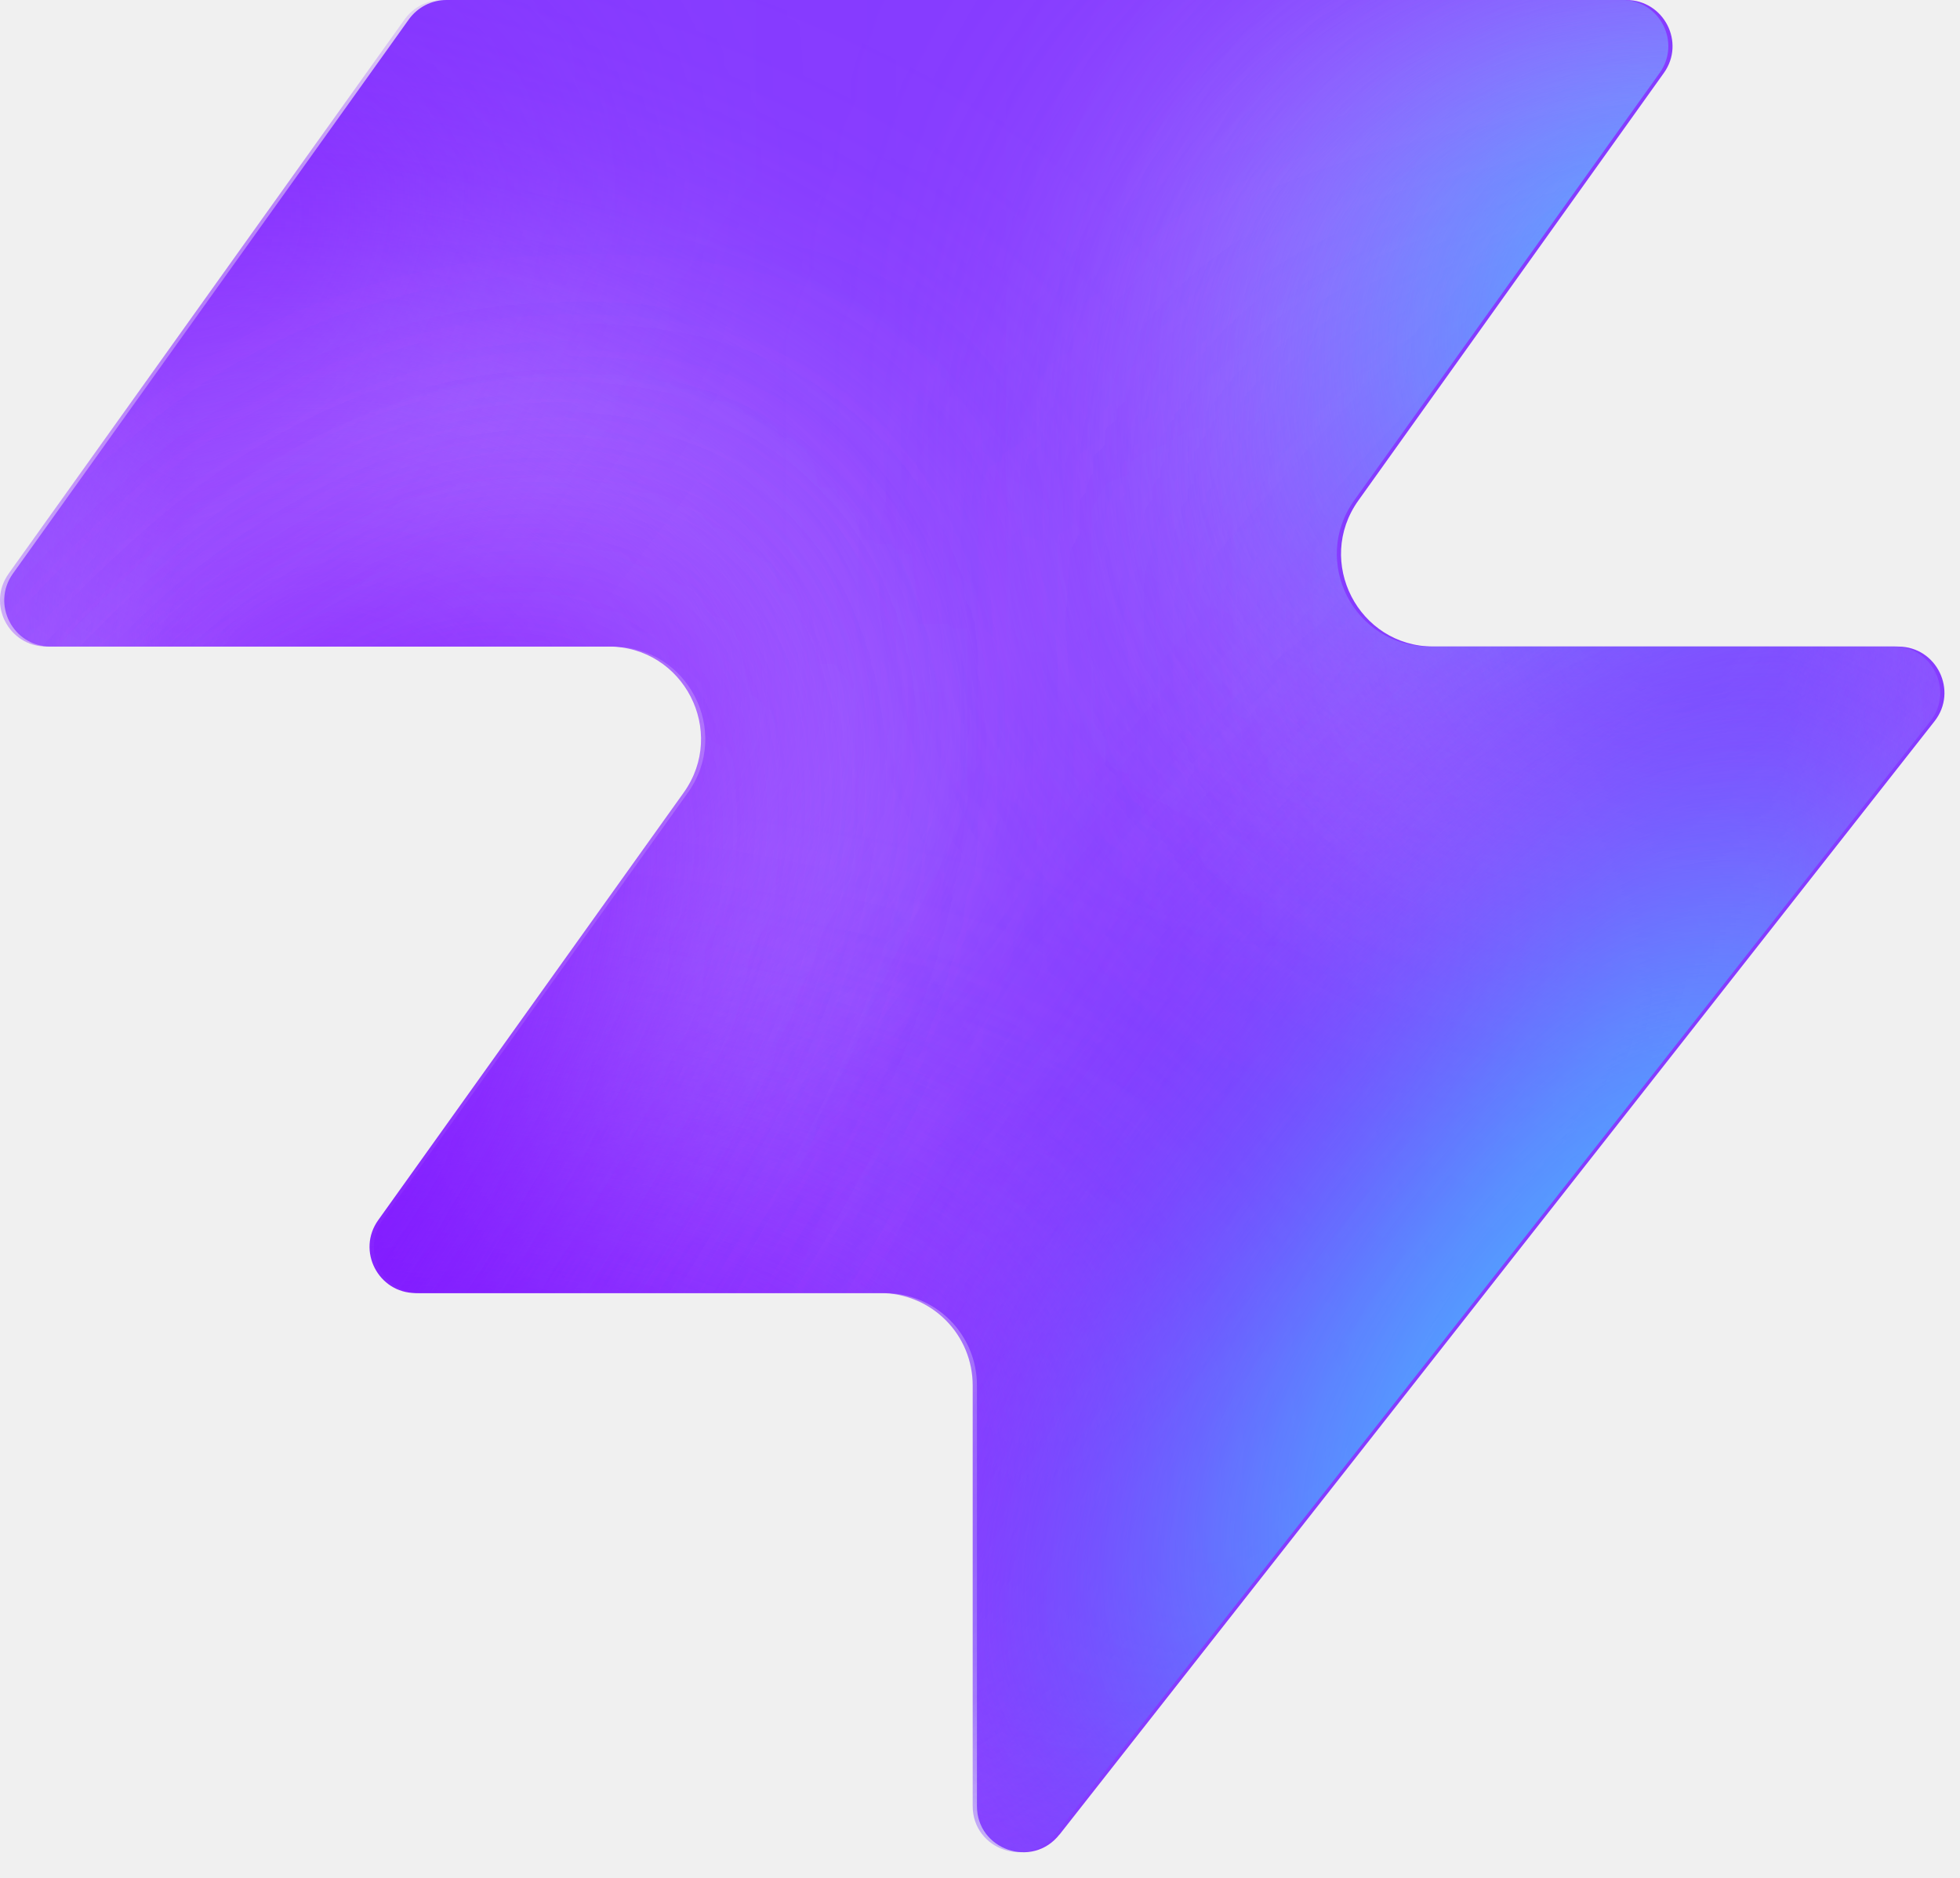
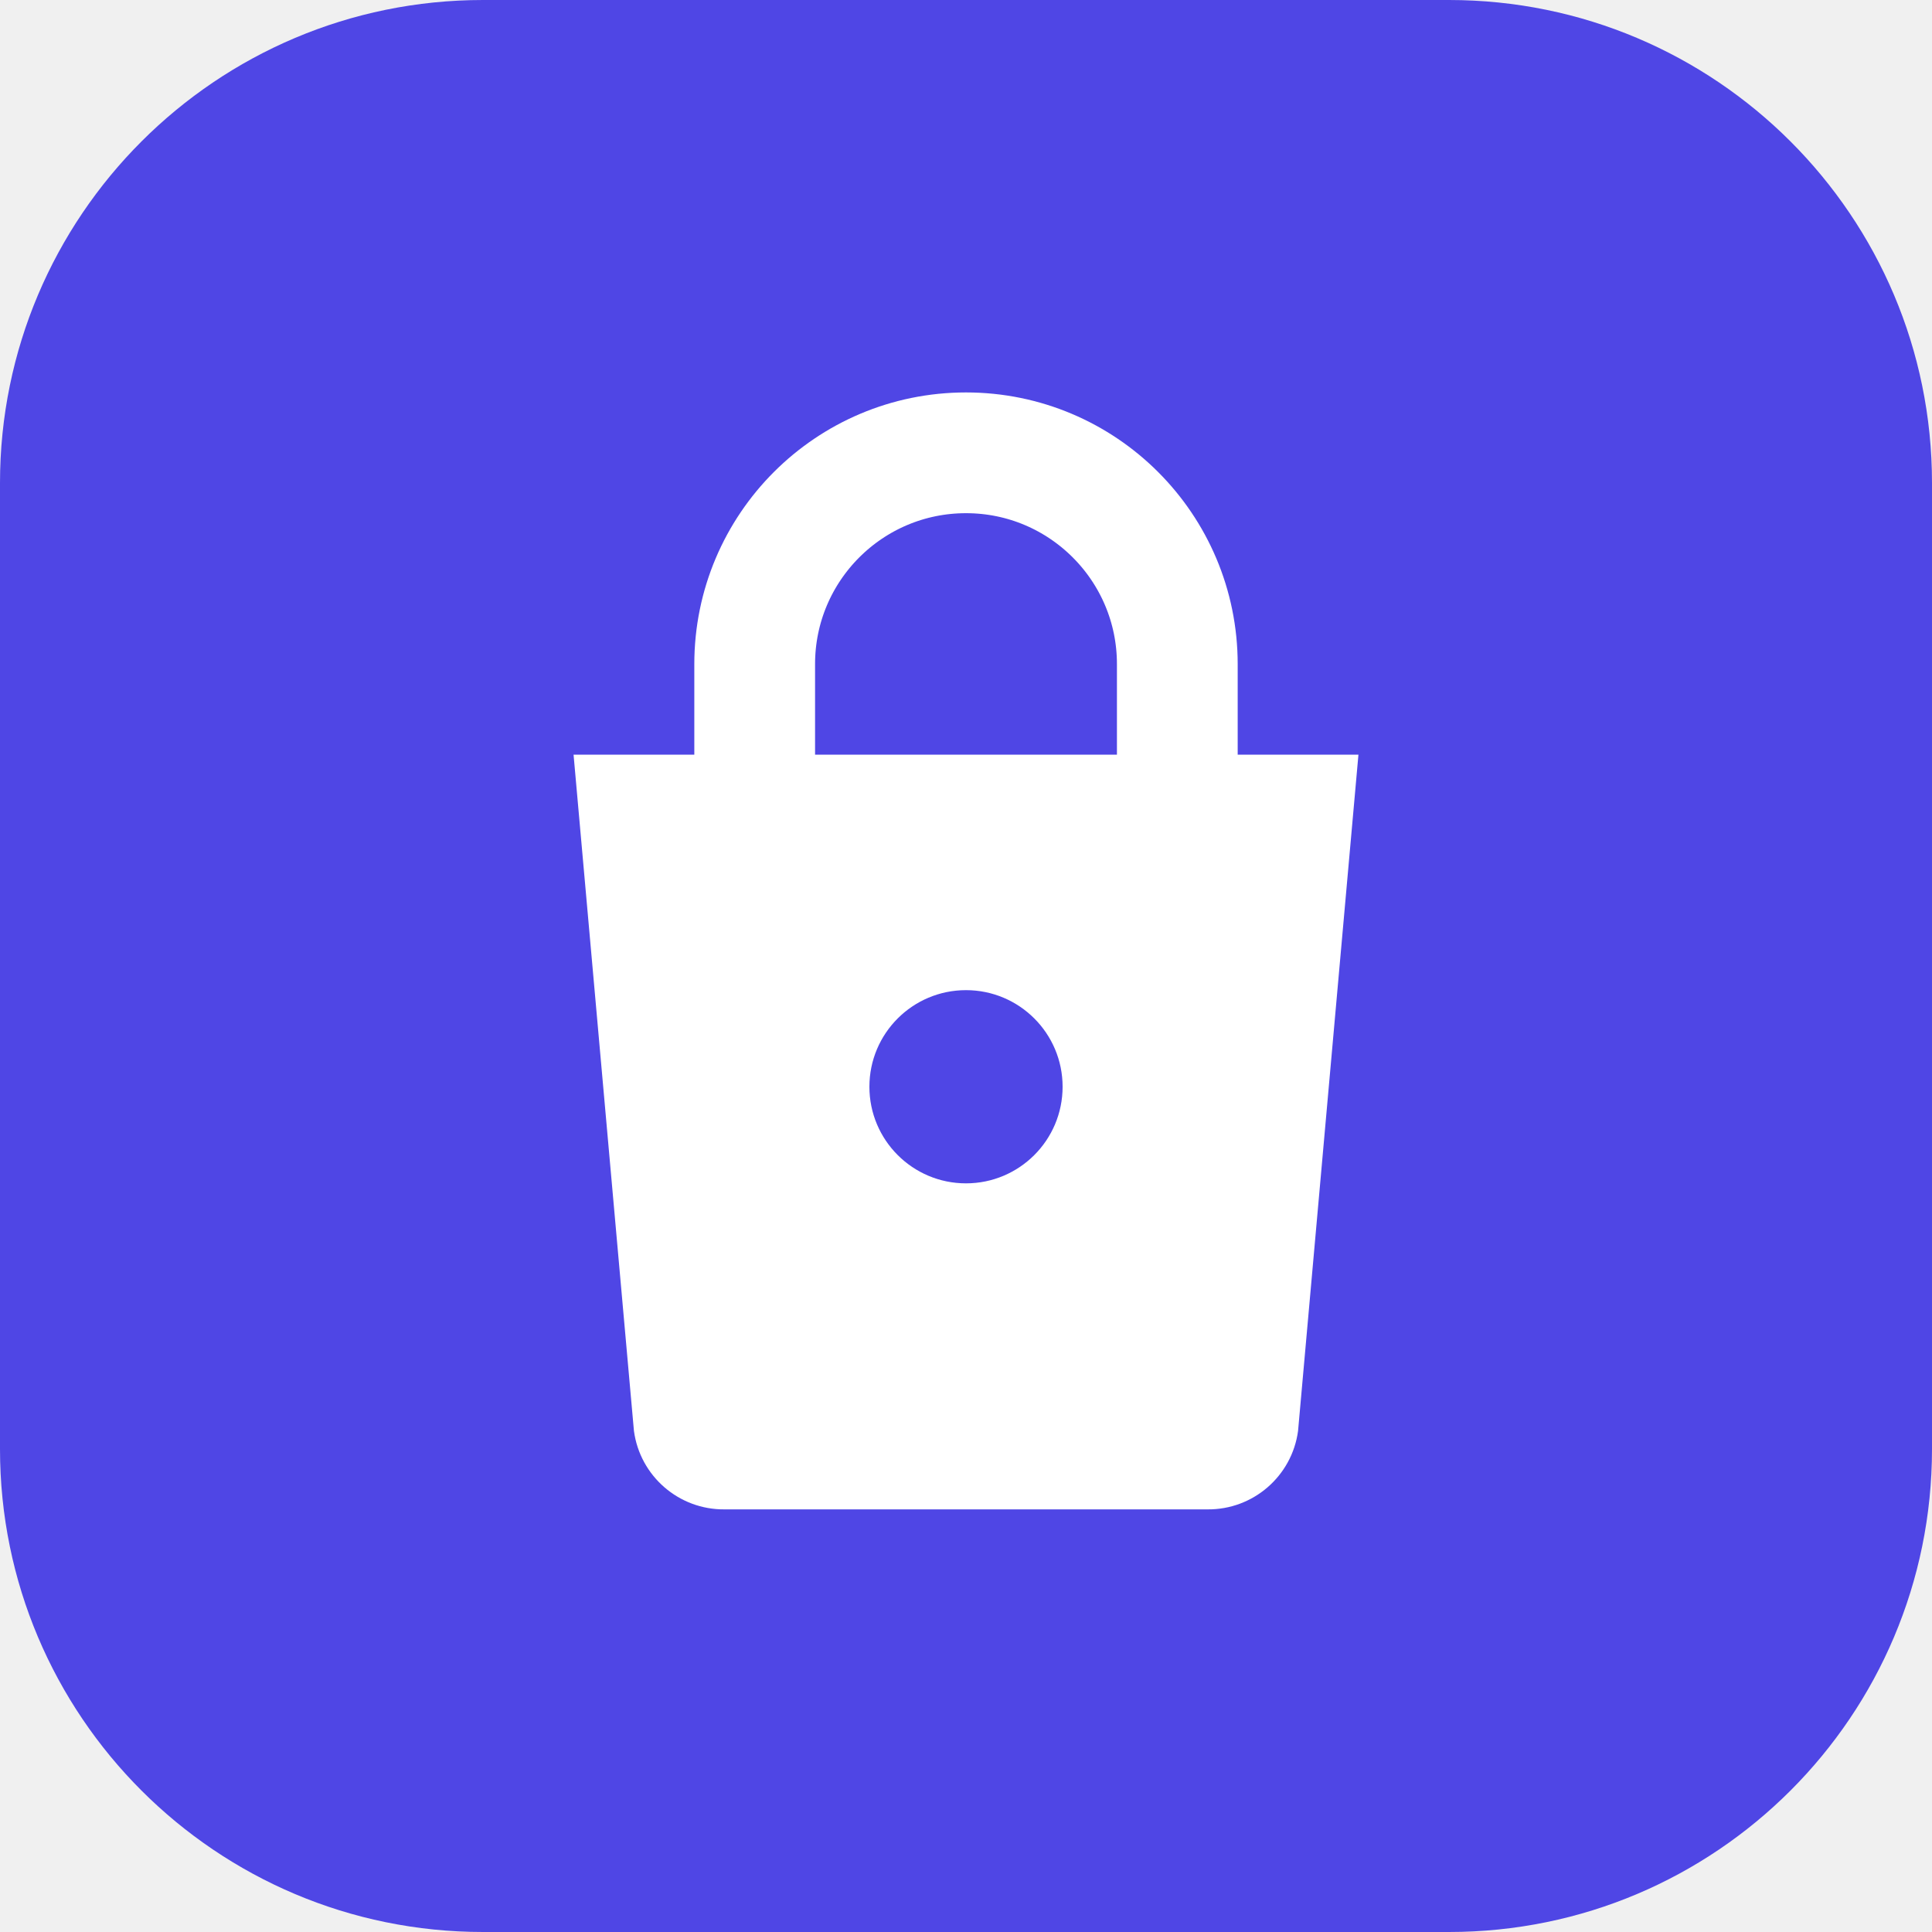
- <svg xmlns="http://www.w3.org/2000/svg" width="48" height="46" fill="none" viewBox="0 0 48 46">
-   <path fill="#863bff" d="M25.946 44.938c-.664.845-2.021.375-2.021-.698V33.937a2.26 2.26 0 0 0-2.262-2.262H10.287c-.92 0-1.456-1.04-.92-1.788l7.48-10.471c1.07-1.497 0-3.578-1.842-3.578H1.237c-.92 0-1.456-1.04-.92-1.788L10.013.474c.214-.297.556-.474.92-.474h28.894c.92 0 1.456 1.04.92 1.788l-7.48 10.471c-1.07 1.498 0 3.579 1.842 3.579h11.377c.943 0 1.473 1.088.89 1.83L25.947 44.94z" style="fill:#863bff;fill:color(display-p3 .525 .23 1);fill-opacity:1" />
-   <mask id="a" width="48" height="46" x="0" y="0" maskUnits="userSpaceOnUse" style="mask-type:alpha">
-     <path fill="#000" d="M25.842 44.938c-.664.844-2.021.375-2.021-.698V33.937a2.26 2.26 0 0 0-2.262-2.262H10.183c-.92 0-1.456-1.04-.92-1.788l7.48-10.471c1.07-1.498 0-3.579-1.842-3.579H1.133c-.92 0-1.456-1.04-.92-1.787L9.91.473c.214-.297.556-.474.92-.474h28.894c.92 0 1.456 1.04.92 1.788l-7.48 10.471c-1.07 1.498 0 3.578 1.842 3.578h11.377c.943 0 1.473 1.088.89 1.832L25.843 44.94z" style="fill:#000;fill-opacity:1" />
-   </mask>
-   <g mask="url(#a)">
-     <g filter="url(#b)">
-       <ellipse cx="5.508" cy="14.704" fill="#ede6ff" rx="5.508" ry="14.704" style="fill:#ede6ff;fill:color(display-p3 .927 .903 1);fill-opacity:1" transform="matrix(.00324 1 1 -.00324 -4.47 31.516)" />
-     </g>
-     <g filter="url(#c)">
-       <ellipse cx="10.399" cy="29.851" fill="#ede6ff" rx="10.399" ry="29.851" style="fill:#ede6ff;fill:color(display-p3 .927 .903 1);fill-opacity:1" transform="matrix(.00324 1 1 -.00324 -39.328 7.883)" />
-     </g>
-     <g filter="url(#d)">
-       <ellipse cx="5.508" cy="30.487" fill="#7e14ff" rx="5.508" ry="30.487" style="fill:#7e14ff;fill:color(display-p3 .492 .077 1);fill-opacity:1" transform="rotate(89.814 -25.913 -14.639)scale(1 -1)" />
-     </g>
-     <g filter="url(#e)">
-       <ellipse cx="5.508" cy="30.599" fill="#7e14ff" rx="5.508" ry="30.599" style="fill:#7e14ff;fill:color(display-p3 .492 .077 1);fill-opacity:1" transform="rotate(89.814 -32.644 -3.334)scale(1 -1)" />
-     </g>
-     <g filter="url(#f)">
-       <ellipse cx="5.508" cy="30.599" fill="#7e14ff" rx="5.508" ry="30.599" style="fill:#7e14ff;fill:color(display-p3 .492 .077 1);fill-opacity:1" transform="matrix(.00324 1 1 -.00324 -34.34 30.47)" />
-     </g>
-     <g filter="url(#g)">
-       <ellipse cx="14.072" cy="22.078" fill="#ede6ff" rx="14.072" ry="22.078" style="fill:#ede6ff;fill:color(display-p3 .927 .903 1);fill-opacity:1" transform="rotate(93.35 24.506 48.493)scale(-1 1)" />
-     </g>
-     <g filter="url(#h)">
-       <ellipse cx="3.47" cy="21.501" fill="#7e14ff" rx="3.47" ry="21.501" style="fill:#7e14ff;fill:color(display-p3 .492 .077 1);fill-opacity:1" transform="rotate(89.009 28.708 47.59)scale(-1 1)" />
-     </g>
-     <g filter="url(#i)">
-       <ellipse cx="3.47" cy="21.501" fill="#7e14ff" rx="3.47" ry="21.501" style="fill:#7e14ff;fill:color(display-p3 .492 .077 1);fill-opacity:1" transform="rotate(89.009 28.708 47.59)scale(-1 1)" />
-     </g>
-     <g filter="url(#j)">
-       <ellipse cx=".387" cy="8.972" fill="#7e14ff" rx="4.407" ry="29.108" style="fill:#7e14ff;fill:color(display-p3 .492 .077 1);fill-opacity:1" transform="rotate(39.51 .387 8.972)" />
-     </g>
-     <g filter="url(#k)">
-       <ellipse cx="47.523" cy="-6.092" fill="#7e14ff" rx="4.407" ry="29.108" style="fill:#7e14ff;fill:color(display-p3 .492 .077 1);fill-opacity:1" transform="rotate(37.892 47.523 -6.092)" />
-     </g>
-     <g filter="url(#l)">
-       <ellipse cx="41.412" cy="6.333" fill="#47bfff" rx="5.971" ry="9.665" style="fill:#47bfff;fill:color(display-p3 .28 .748 1);fill-opacity:1" transform="rotate(37.892 41.412 6.333)" />
-     </g>
-     <g filter="url(#m)">
-       <ellipse cx="-1.879" cy="38.332" fill="#7e14ff" rx="4.407" ry="29.108" style="fill:#7e14ff;fill:color(display-p3 .492 .077 1);fill-opacity:1" transform="rotate(37.892 -1.88 38.332)" />
-     </g>
-     <g filter="url(#n)">
-       <ellipse cx="-1.879" cy="38.332" fill="#7e14ff" rx="4.407" ry="29.108" style="fill:#7e14ff;fill:color(display-p3 .492 .077 1);fill-opacity:1" transform="rotate(37.892 -1.88 38.332)" />
-     </g>
-     <g filter="url(#o)">
-       <ellipse cx="35.651" cy="29.907" fill="#7e14ff" rx="4.407" ry="29.108" style="fill:#7e14ff;fill:color(display-p3 .492 .077 1);fill-opacity:1" transform="rotate(37.892 35.651 29.907)" />
-     </g>
-     <g filter="url(#p)">
-       <ellipse cx="38.418" cy="32.4" fill="#47bfff" rx="5.971" ry="15.297" style="fill:#47bfff;fill:color(display-p3 .28 .748 1);fill-opacity:1" transform="rotate(37.892 38.418 32.4)" />
-     </g>
-   </g>
-   <defs>
-     <filter id="b" width="60.045" height="41.654" x="-19.77" y="16.149" color-interpolation-filters="sRGB" filterUnits="userSpaceOnUse">
-       <feFlood flood-opacity="0" result="BackgroundImageFix" />
-       <feBlend in="SourceGraphic" in2="BackgroundImageFix" result="shape" />
-       <feGaussianBlur result="effect1_foregroundBlur_2002_17158" stdDeviation="7.659" />
-     </filter>
-     <filter id="c" width="90.34" height="51.437" x="-54.613" y="-7.533" color-interpolation-filters="sRGB" filterUnits="userSpaceOnUse">
-       <feFlood flood-opacity="0" result="BackgroundImageFix" />
-       <feBlend in="SourceGraphic" in2="BackgroundImageFix" result="shape" />
-       <feGaussianBlur result="effect1_foregroundBlur_2002_17158" stdDeviation="7.659" />
-     </filter>
-     <filter id="d" width="79.355" height="29.4" x="-49.64" y="2.03" color-interpolation-filters="sRGB" filterUnits="userSpaceOnUse">
-       <feFlood flood-opacity="0" result="BackgroundImageFix" />
-       <feBlend in="SourceGraphic" in2="BackgroundImageFix" result="shape" />
-       <feGaussianBlur result="effect1_foregroundBlur_2002_17158" stdDeviation="4.596" />
-     </filter>
-     <filter id="e" width="79.579" height="29.4" x="-45.045" y="20.029" color-interpolation-filters="sRGB" filterUnits="userSpaceOnUse">
-       <feFlood flood-opacity="0" result="BackgroundImageFix" />
-       <feBlend in="SourceGraphic" in2="BackgroundImageFix" result="shape" />
-       <feGaussianBlur result="effect1_foregroundBlur_2002_17158" stdDeviation="4.596" />
-     </filter>
-     <filter id="f" width="79.579" height="29.4" x="-43.513" y="21.178" color-interpolation-filters="sRGB" filterUnits="userSpaceOnUse">
-       <feFlood flood-opacity="0" result="BackgroundImageFix" />
-       <feBlend in="SourceGraphic" in2="BackgroundImageFix" result="shape" />
-       <feGaussianBlur result="effect1_foregroundBlur_2002_17158" stdDeviation="4.596" />
-     </filter>
-     <filter id="g" width="74.749" height="58.852" x="15.756" y="-17.901" color-interpolation-filters="sRGB" filterUnits="userSpaceOnUse">
-       <feFlood flood-opacity="0" result="BackgroundImageFix" />
-       <feBlend in="SourceGraphic" in2="BackgroundImageFix" result="shape" />
-       <feGaussianBlur result="effect1_foregroundBlur_2002_17158" stdDeviation="7.659" />
-     </filter>
-     <filter id="h" width="61.377" height="25.362" x="23.548" y="2.284" color-interpolation-filters="sRGB" filterUnits="userSpaceOnUse">
-       <feFlood flood-opacity="0" result="BackgroundImageFix" />
-       <feBlend in="SourceGraphic" in2="BackgroundImageFix" result="shape" />
-       <feGaussianBlur result="effect1_foregroundBlur_2002_17158" stdDeviation="4.596" />
-     </filter>
-     <filter id="i" width="61.377" height="25.362" x="23.548" y="2.284" color-interpolation-filters="sRGB" filterUnits="userSpaceOnUse">
-       <feFlood flood-opacity="0" result="BackgroundImageFix" />
-       <feBlend in="SourceGraphic" in2="BackgroundImageFix" result="shape" />
-       <feGaussianBlur result="effect1_foregroundBlur_2002_17158" stdDeviation="4.596" />
-     </filter>
-     <filter id="j" width="56.045" height="63.649" x="-27.636" y="-22.853" color-interpolation-filters="sRGB" filterUnits="userSpaceOnUse">
-       <feFlood flood-opacity="0" result="BackgroundImageFix" />
-       <feBlend in="SourceGraphic" in2="BackgroundImageFix" result="shape" />
-       <feGaussianBlur result="effect1_foregroundBlur_2002_17158" stdDeviation="4.596" />
-     </filter>
-     <filter id="k" width="54.814" height="64.646" x="20.116" y="-38.415" color-interpolation-filters="sRGB" filterUnits="userSpaceOnUse">
-       <feFlood flood-opacity="0" result="BackgroundImageFix" />
-       <feBlend in="SourceGraphic" in2="BackgroundImageFix" result="shape" />
-       <feGaussianBlur result="effect1_foregroundBlur_2002_17158" stdDeviation="4.596" />
-     </filter>
-     <filter id="l" width="33.541" height="35.313" x="24.641" y="-11.323" color-interpolation-filters="sRGB" filterUnits="userSpaceOnUse">
-       <feFlood flood-opacity="0" result="BackgroundImageFix" />
-       <feBlend in="SourceGraphic" in2="BackgroundImageFix" result="shape" />
-       <feGaussianBlur result="effect1_foregroundBlur_2002_17158" stdDeviation="4.596" />
-     </filter>
-     <filter id="m" width="54.814" height="64.646" x="-29.286" y="6.009" color-interpolation-filters="sRGB" filterUnits="userSpaceOnUse">
-       <feFlood flood-opacity="0" result="BackgroundImageFix" />
-       <feBlend in="SourceGraphic" in2="BackgroundImageFix" result="shape" />
-       <feGaussianBlur result="effect1_foregroundBlur_2002_17158" stdDeviation="4.596" />
-     </filter>
-     <filter id="n" width="54.814" height="64.646" x="-29.286" y="6.009" color-interpolation-filters="sRGB" filterUnits="userSpaceOnUse">
-       <feFlood flood-opacity="0" result="BackgroundImageFix" />
-       <feBlend in="SourceGraphic" in2="BackgroundImageFix" result="shape" />
-       <feGaussianBlur result="effect1_foregroundBlur_2002_17158" stdDeviation="4.596" />
-     </filter>
-     <filter id="o" width="54.814" height="64.646" x="8.244" y="-2.416" color-interpolation-filters="sRGB" filterUnits="userSpaceOnUse">
-       <feFlood flood-opacity="0" result="BackgroundImageFix" />
-       <feBlend in="SourceGraphic" in2="BackgroundImageFix" result="shape" />
-       <feGaussianBlur result="effect1_foregroundBlur_2002_17158" stdDeviation="4.596" />
-     </filter>
-     <filter id="p" width="39.409" height="43.623" x="18.713" y="10.588" color-interpolation-filters="sRGB" filterUnits="userSpaceOnUse">
-       <feFlood flood-opacity="0" result="BackgroundImageFix" />
-       <feBlend in="SourceGraphic" in2="BackgroundImageFix" result="shape" />
-       <feGaussianBlur result="effect1_foregroundBlur_2002_17158" stdDeviation="4.596" />
-     </filter>
-   </defs>
+ <svg xmlns="http://www.w3.org/2000/svg" viewBox="0 0 32 32" fill="none">
+   <rect width="32" height="32" rx="8" fill="#4f46e5" />
+   <path d="M9.5 12.5h13l-1 11.2a1.5 1.5 0 0 1-1.5 1.3h-8a1.5 1.5 0 0 1-1.5-1.3l-1-11.2Z" fill="#fff" />
+   <path d="M12.5 12.5V11a3.5 3.5 0 0 1 7 0v1.5" stroke="#fff" stroke-width="2" stroke-linecap="round" />
+   <circle cx="16" cy="18" r="1.6" fill="#4f46e5" />
</svg>
